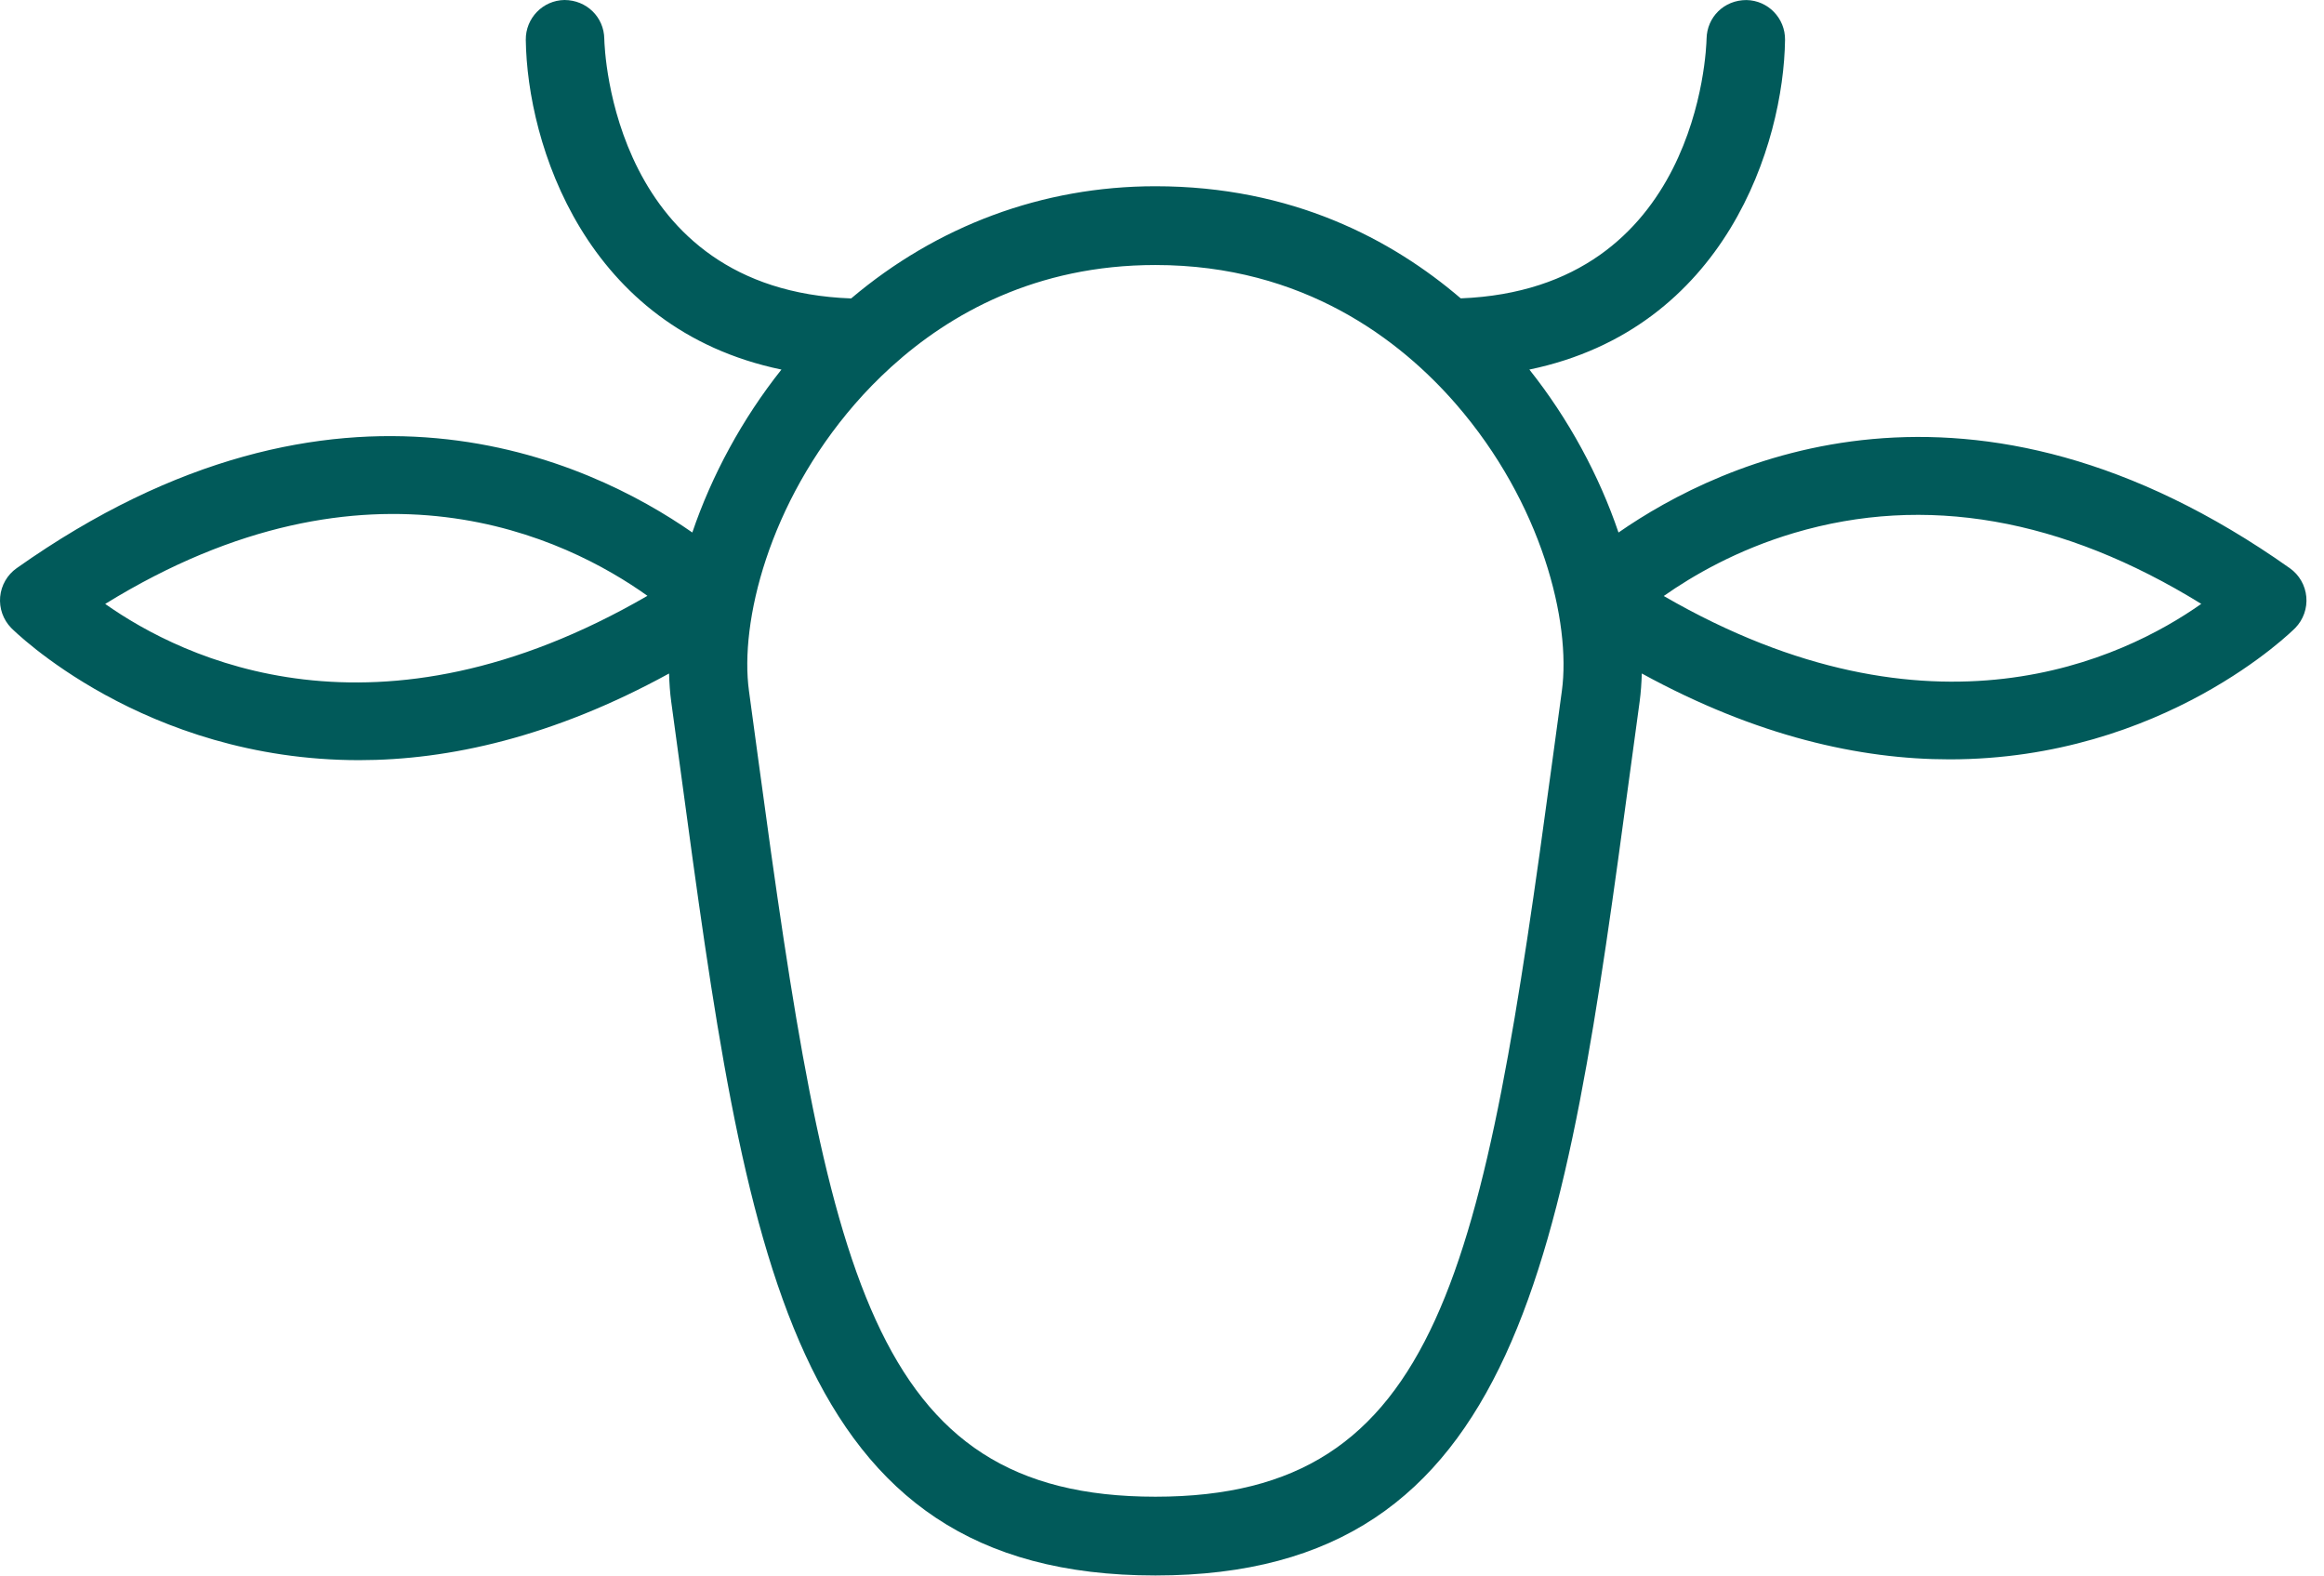
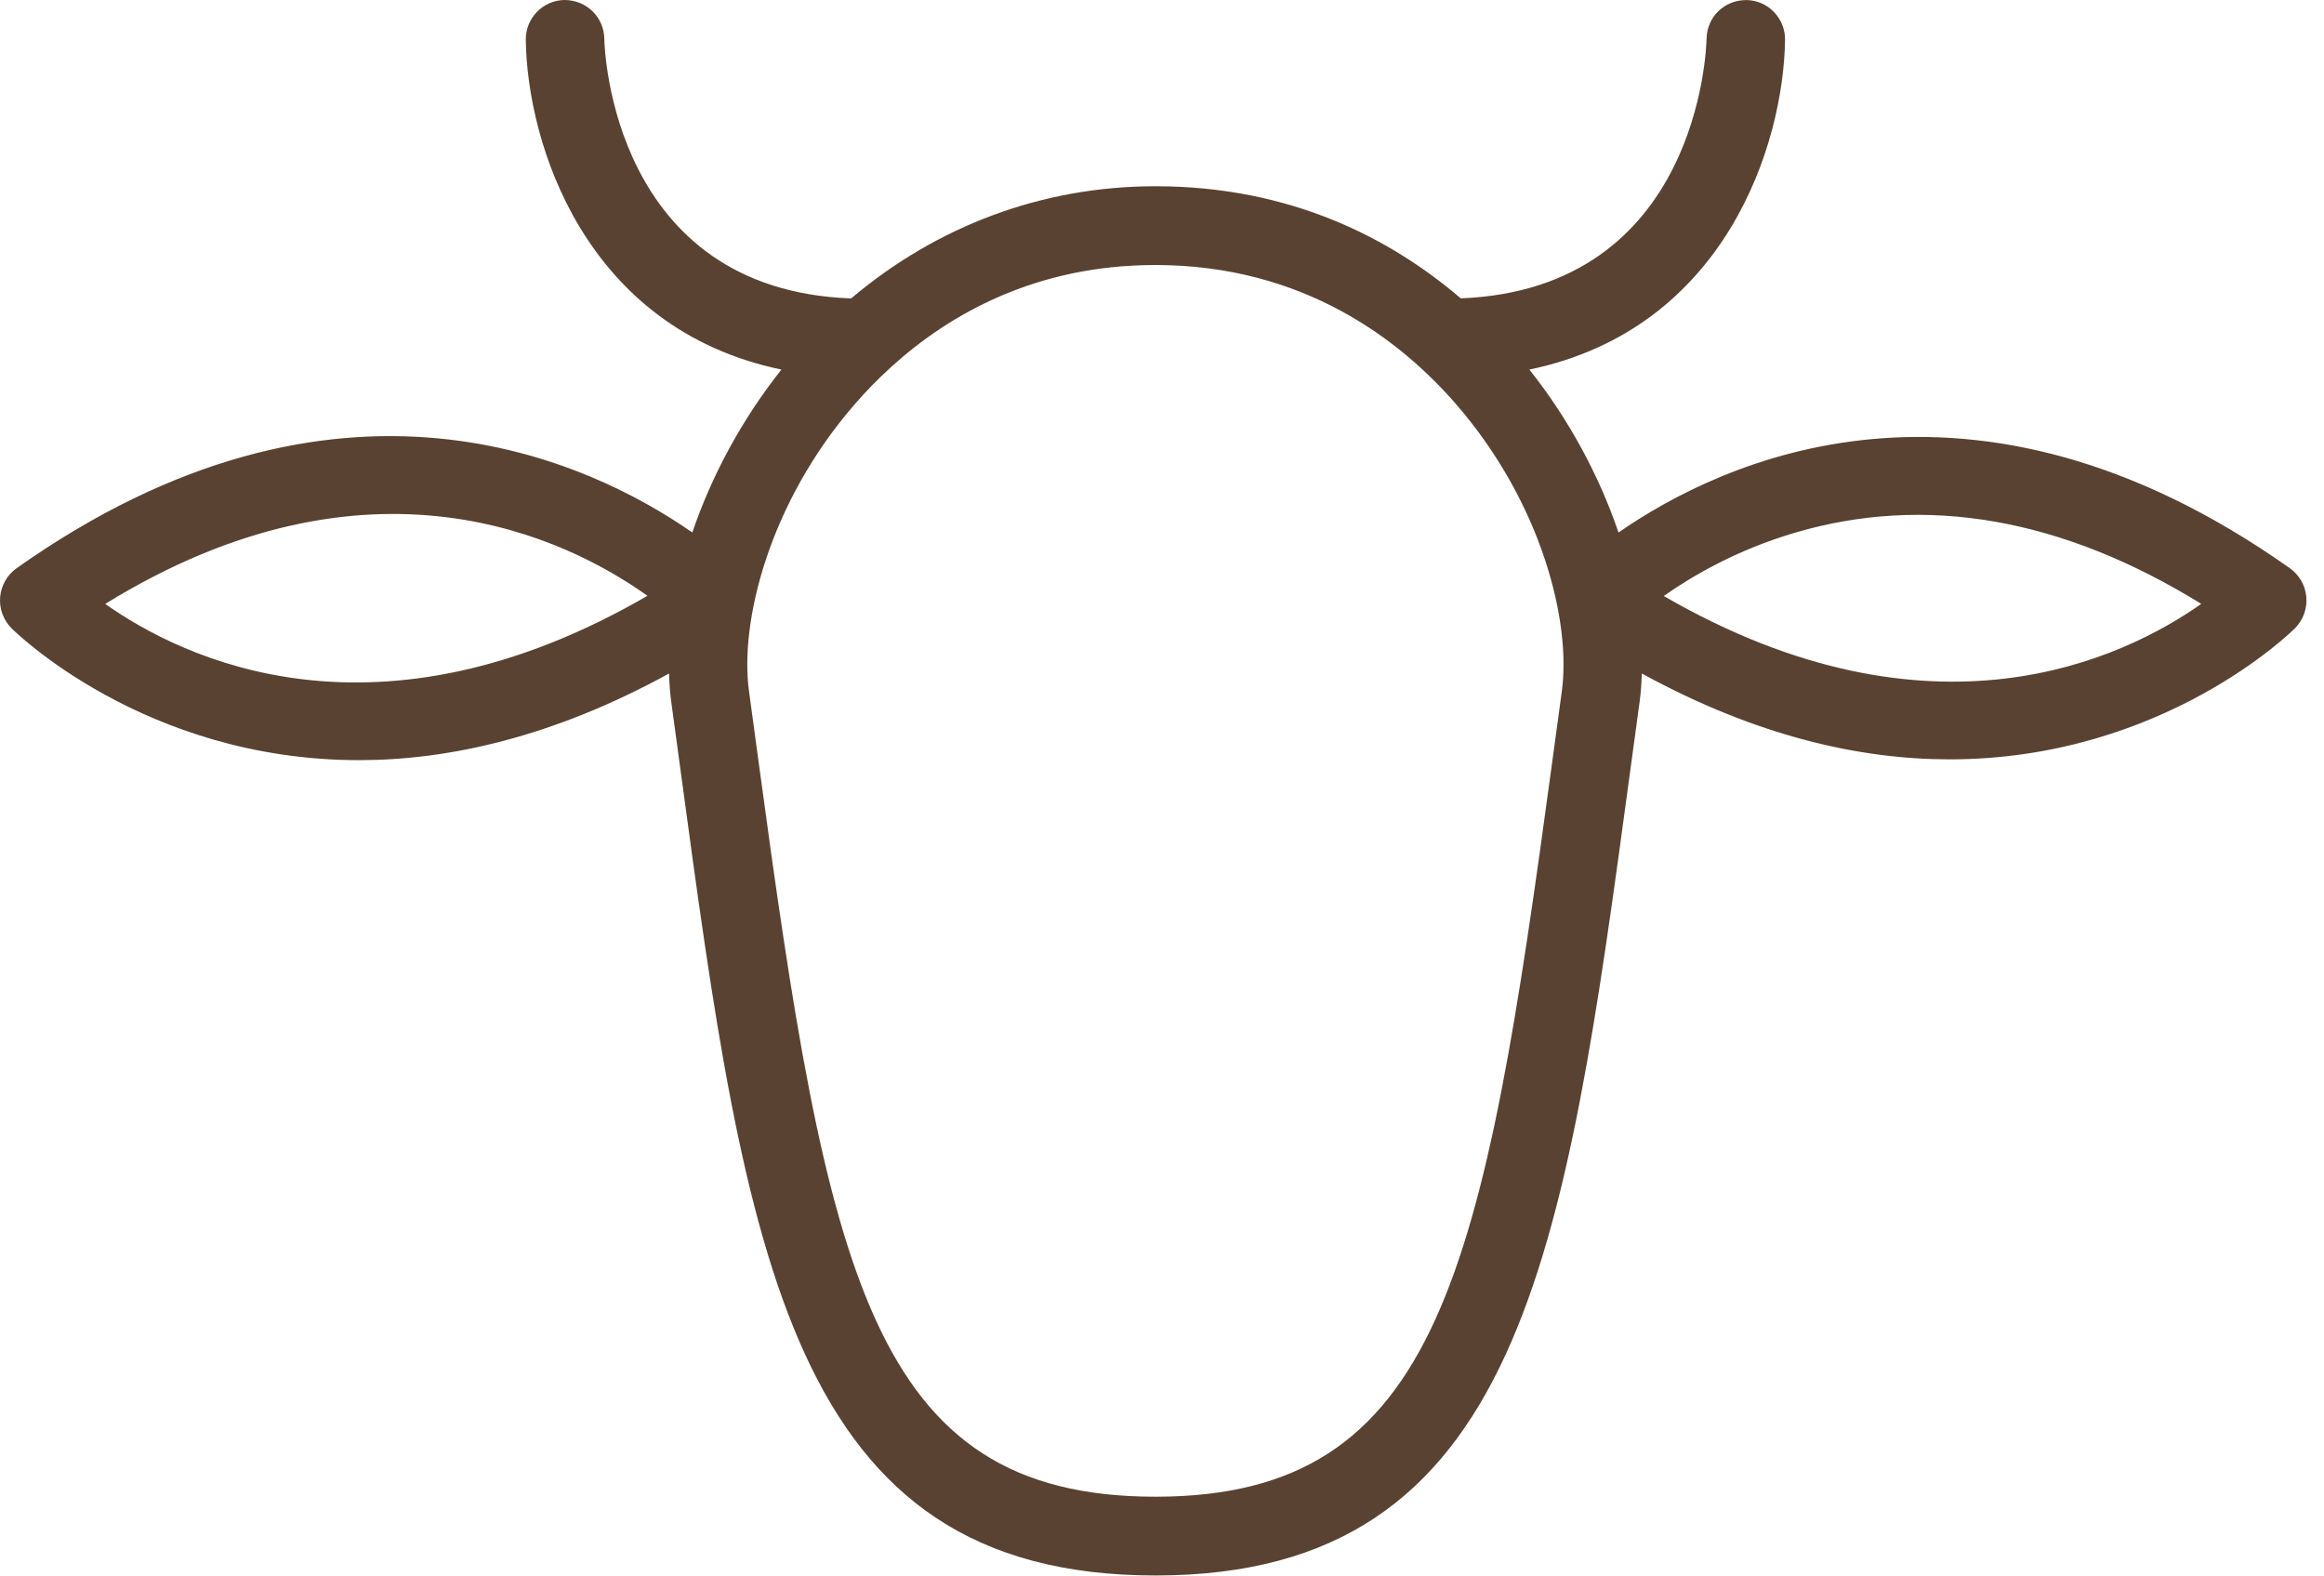
<svg xmlns="http://www.w3.org/2000/svg" width="90px" height="61px" viewBox="0 0 90 61" version="1.1">
  <g id="Page-1" stroke="none" stroke-width="1" fill="none" fill-rule="evenodd">
-     <g id="regime-autrev3-2" transform="translate(-331, -1875)" fill="#015A5A">
+     <g id="regime-autrev3-2" transform="translate(-331, -1875)" fill="#594231">
      <g id="2chiffres" transform="translate(299, 1831)">
        <g id="Shape" transform="translate(32, 44)">
          <path d="M88.677,22 C76.303,13.252 66.633,17.872 62.679,20.618 C61.931,18.416 60.749,16.222 59.227,14.309 C66.843,12.727 69.073,5.559 69.128,1.546 C69.139,0.705 68.471,0.016 67.633,0.002 C66.769,0.001 66.105,0.66 66.089,1.5 C66.081,1.904 65.772,11.189 56.569,11.552 C53.903,9.27 50.036,7.211 44.745,7.211 C40.361,7.211 36.278,8.75 32.962,11.555 C23.733,11.219 23.41,1.933 23.402,1.502 C23.389,0.661 22.717,0.004 21.861,0 C21.022,0.012 20.351,0.704 20.362,1.546 C20.417,5.558 22.648,12.727 30.262,14.309 C28.741,16.222 27.559,18.416 26.811,20.617 C22.841,17.855 13.107,13.188 0.644,22 C0.28,22.257 0.048,22.662 0.006,23.107 C-0.034,23.552 0.122,23.992 0.433,24.312 C0.508,24.389 5.558,29.432 13.905,29.432 C17.374,29.432 21.421,28.539 25.91,26.077 C25.922,26.448 25.945,26.814 25.994,27.168 L26.358,29.845 C28.894,48.606 30.571,61 44.745,61 C58.918,61 60.594,48.608 63.132,29.851 L63.497,27.167 C63.545,26.813 63.569,26.447 63.581,26.076 C68.036,28.516 72.051,29.401 75.496,29.401 C83.794,29.401 88.815,24.388 88.889,24.312 C89.199,23.992 89.356,23.552 89.315,23.107 C89.274,22.662 89.041,22.257 88.677,22 Z M4.074,23.383 C14.328,17.059 21.966,20.851 25.073,23.069 C14.577,29.154 7.093,25.514 4.074,23.383 Z M60.485,26.753 L60.12,29.441 C57.446,49.21 55.798,57.95 44.745,57.95 C33.692,57.95 32.044,49.208 29.369,29.435 L29.005,26.753 C28.641,24.094 29.77,19.483 33.107,15.643 C33.519,15.169 33.993,14.678 34.528,14.193 C34.53,14.192 34.532,14.19 34.533,14.189 C36.771,12.164 40.106,10.261 44.745,10.261 C50.497,10.261 54.248,13.187 56.382,15.642 C59.72,19.483 60.848,24.094 60.485,26.753 Z M64.431,23.076 C65.554,22.286 67.268,21.291 69.479,20.635 C74.556,19.13 79.853,20.052 85.247,23.381 C82.24,25.499 74.824,29.09 64.431,23.076 Z" />
        </g>
      </g>
    </g>
  </g>
</svg>
